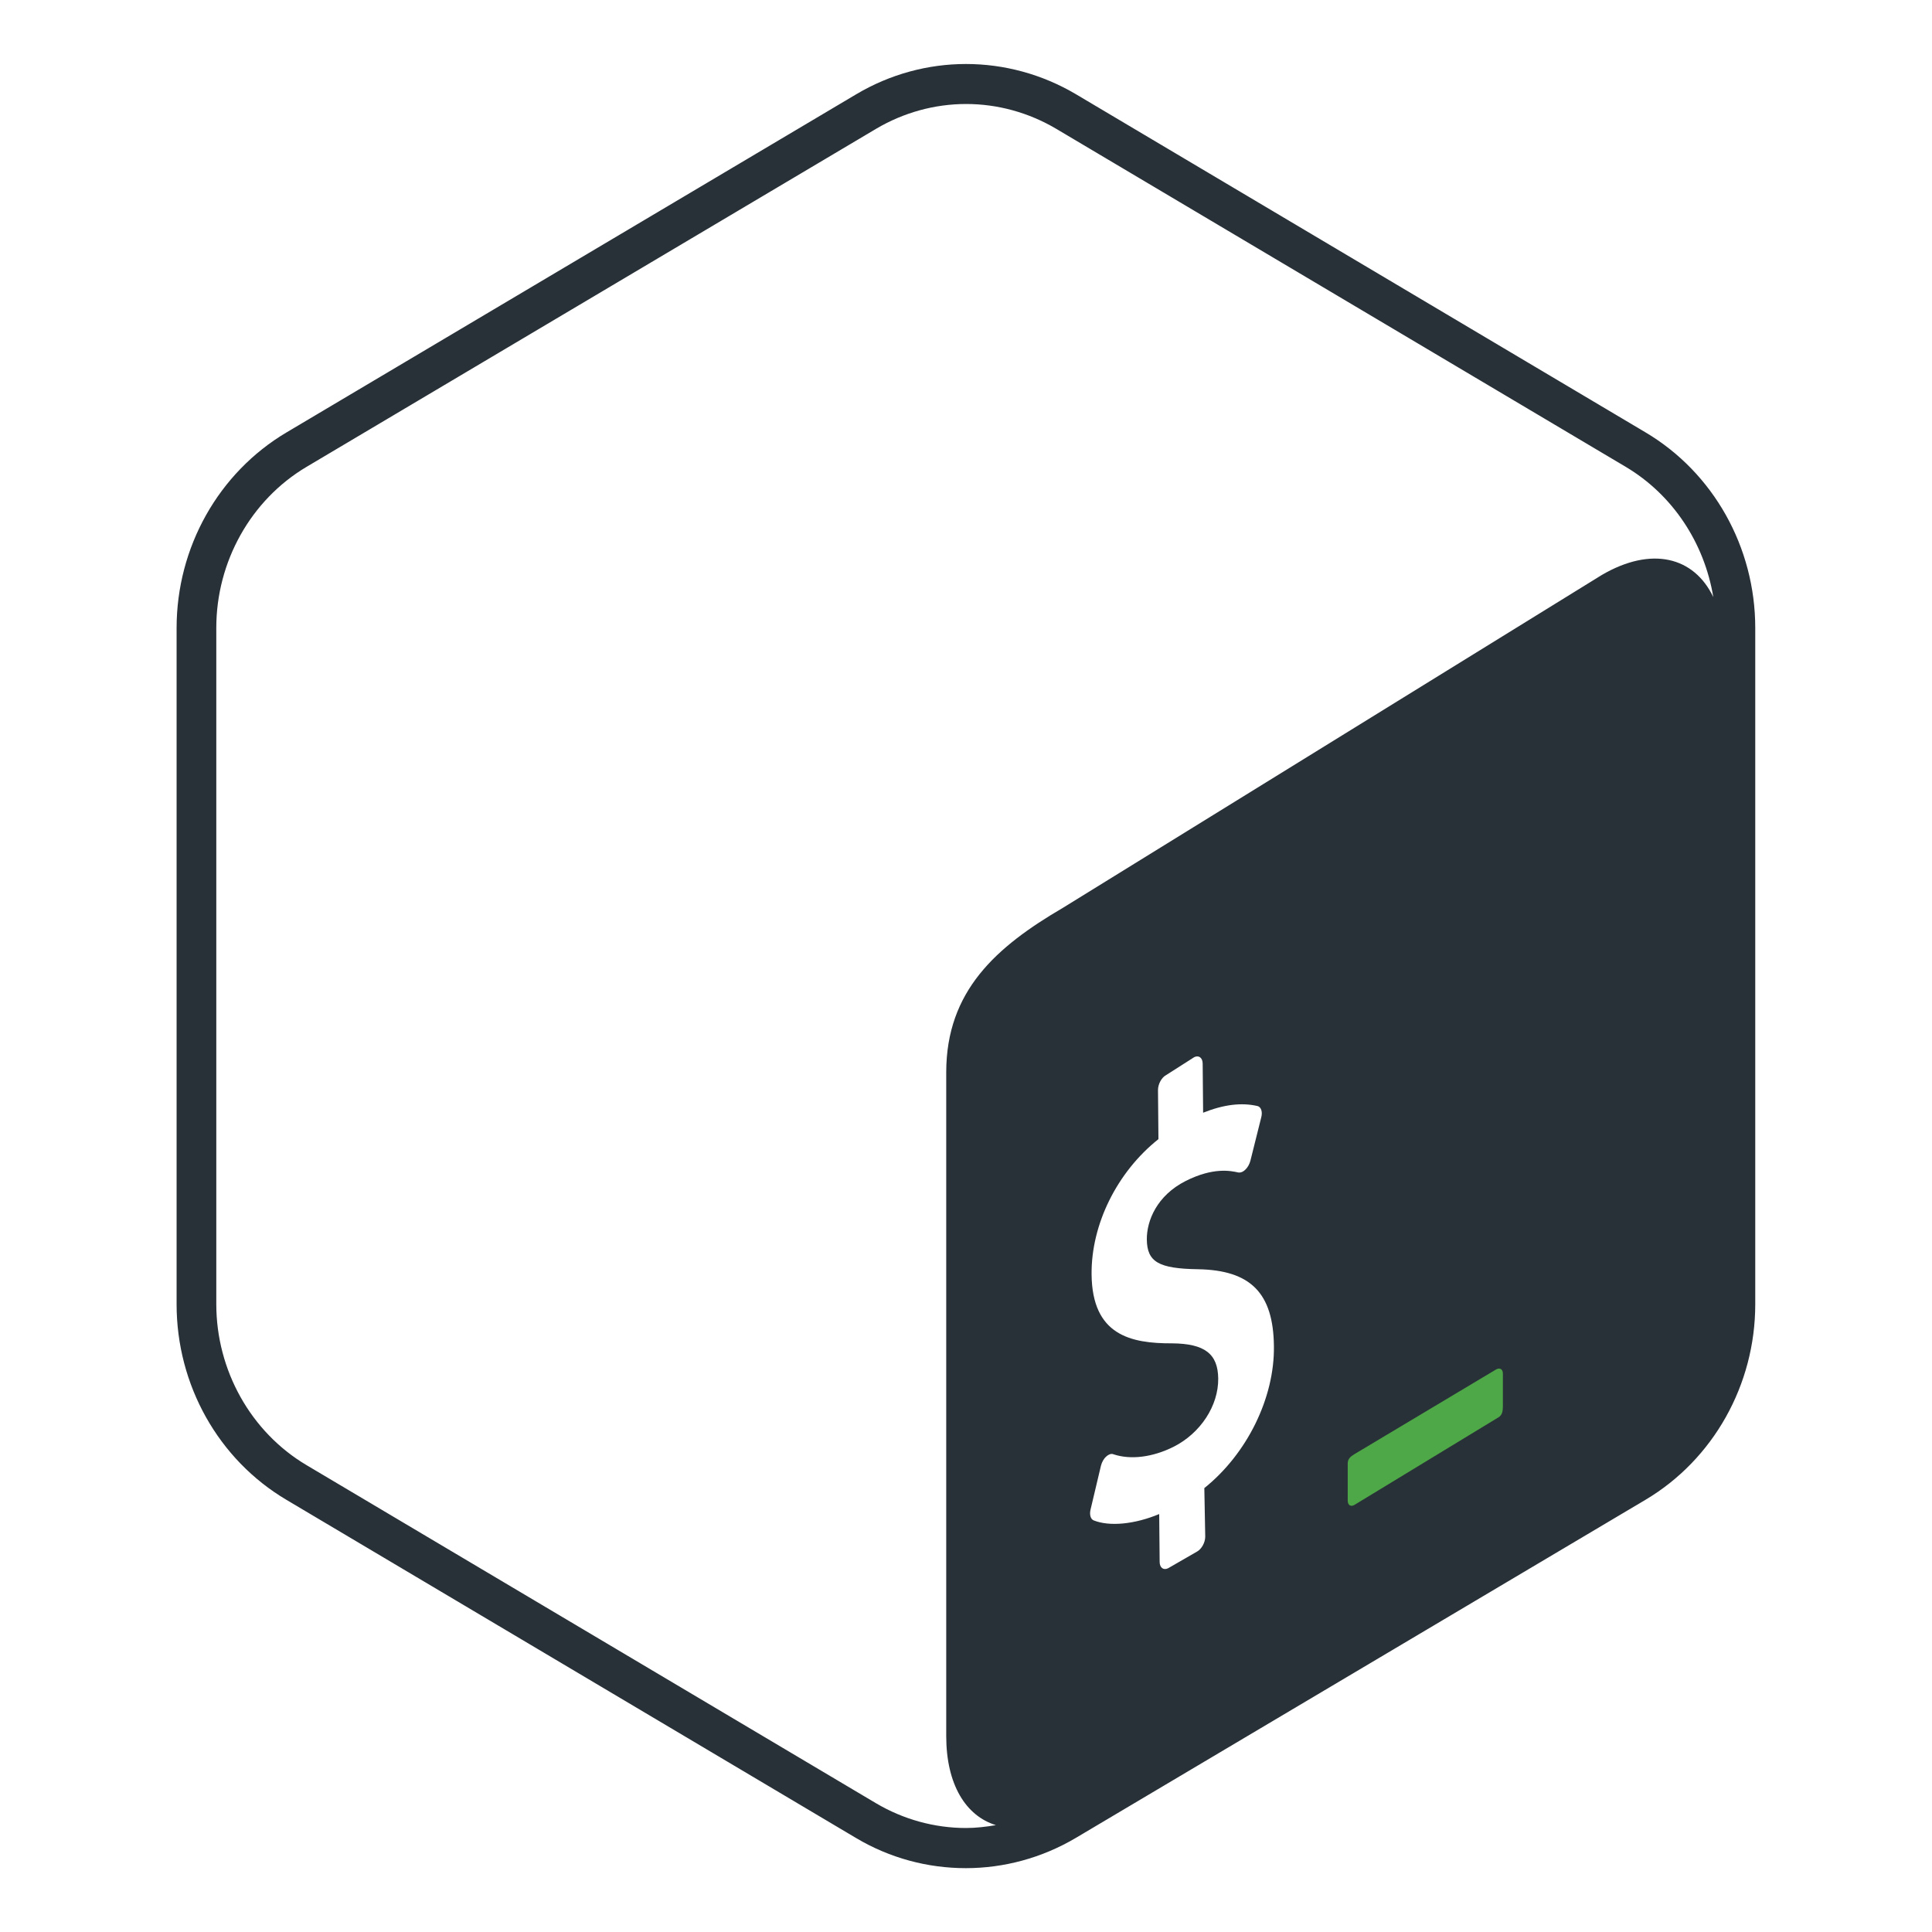
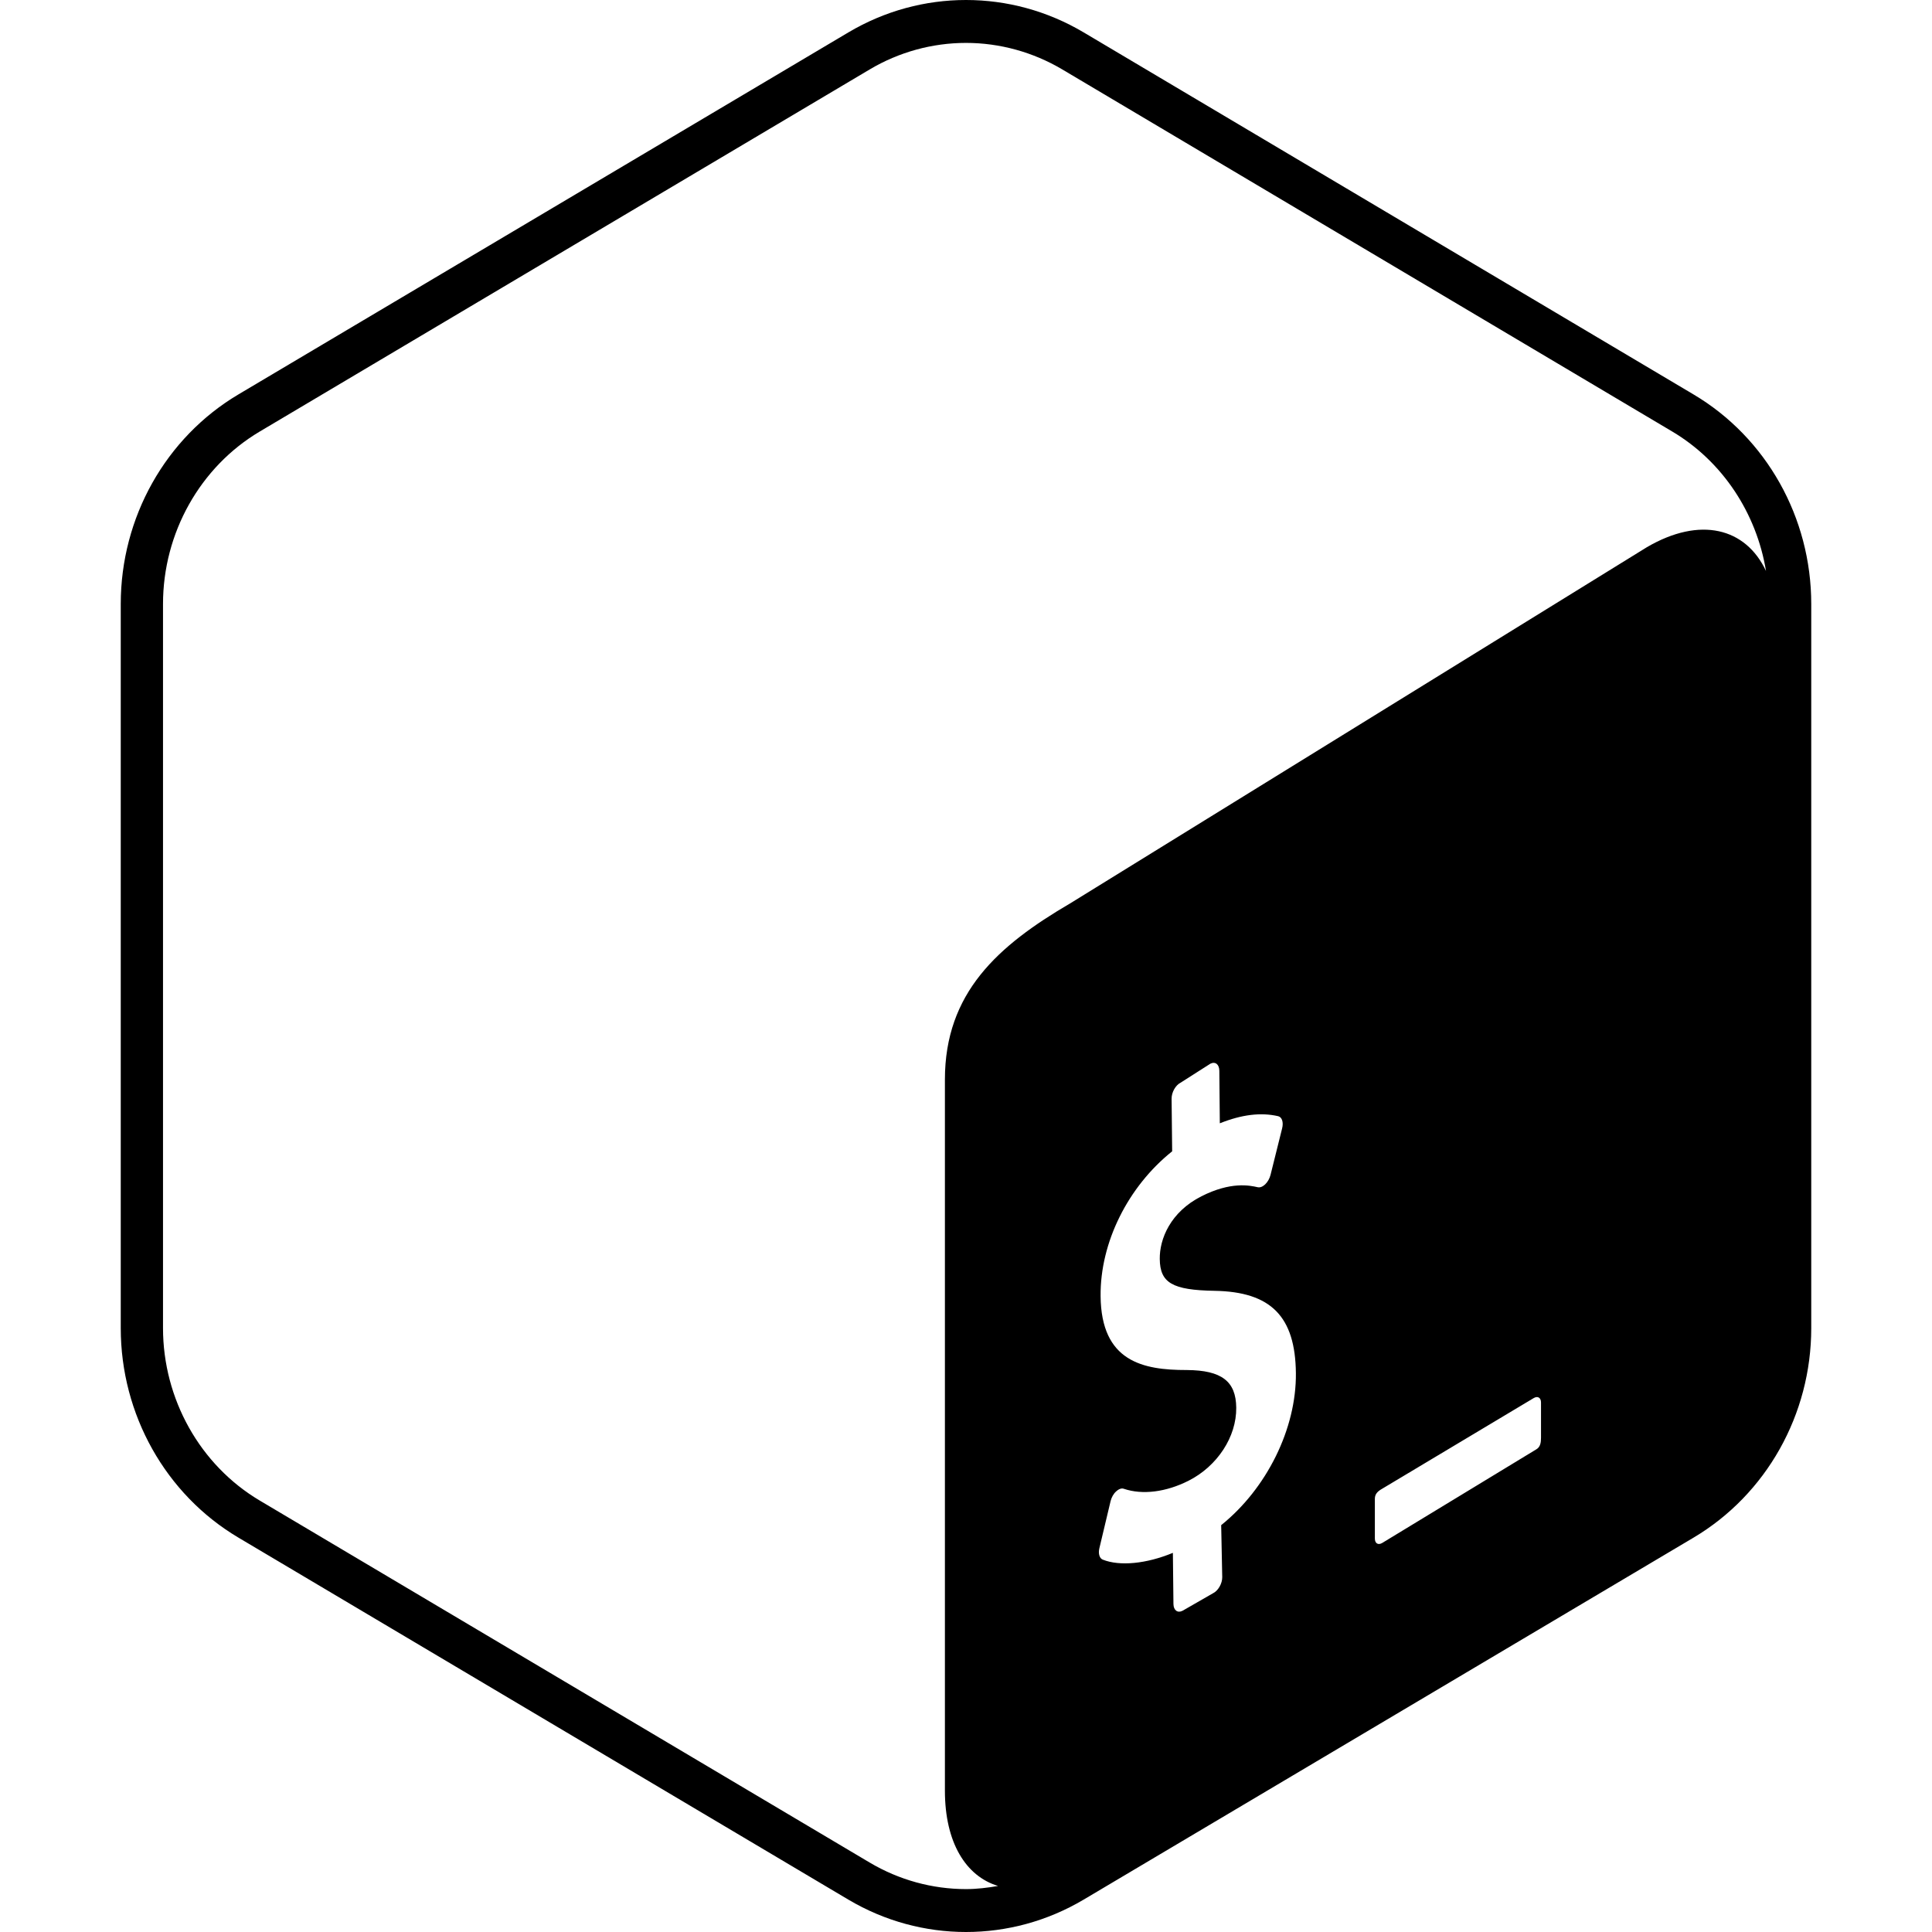
- <svg xmlns="http://www.w3.org/2000/svg" viewBox="0 0 128 128">
-   <path fill="none" d="M4.24 4.24h119.53v119.53H4.24z" />
-   <path fill="#293138" d="M109.01 28.64L71.28 6.24c-2.25-1.33-4.77-2-7.28-2s-5.03.67-7.28 2.01l-37.74 22.4c-4.5 2.67-7.28 7.61-7.28 12.96v44.8c0 5.35 2.77 10.29 7.28 12.96l37.73 22.4c2.25 1.34 4.76 2 7.28 2 2.51 0 5.03-.67 7.28-2l37.74-22.4c4.5-2.67 7.28-7.62 7.28-12.96V41.6c0-5.34-2.77-10.29-7.28-12.96zM79.79 98.59l.06 3.22c0 .39-.25.83-.55.99l-1.91 1.1c-.3.15-.56-.03-.56-.42l-.03-3.17c-1.63.68-3.29.84-4.34.42-.2-.08-.29-.37-.21-.71l.69-2.91c.06-.23.18-.46.34-.6.06-.06.12-.1.18-.13.11-.06.22-.07.31-.03 1.14.38 2.59.2 3.99-.5 1.78-.9 2.97-2.72 2.95-4.52-.02-1.64-.9-2.31-3.05-2.33-2.74.01-5.3-.53-5.34-4.57-.03-3.32 1.69-6.78 4.43-8.96l-.03-3.25c0-.4.24-.84.55-1l1.85-1.18c.3-.15.56.04.56.43l.03 3.25c1.36-.54 2.54-.69 3.61-.44.23.06.34.38.24.75l-.72 2.88c-.06.22-.18.44-.33.58a.77.77 0 01-.19.14c-.1.05-.19.06-.28.05-.49-.11-1.65-.36-3.48.56-1.92.97-2.59 2.64-2.58 3.88.02 1.48.77 1.93 3.39 1.97 3.49.06 4.99 1.58 5.03 5.09.05 3.44-1.79 7.15-4.61 9.41zm26.34-60.5l-35.7 22.05c-4.45 2.6-7.73 5.52-7.74 10.89v43.99c0 3.21 1.3 5.29 3.29 5.9-.65.11-1.32.19-1.98.19-2.09 0-4.15-.57-5.96-1.64l-37.73-22.4c-3.69-2.19-5.98-6.28-5.98-10.67V41.6c0-4.39 2.29-8.48 5.98-10.67l37.74-22.4c1.81-1.07 3.87-1.64 5.96-1.64s4.15.57 5.96 1.64l37.74 22.4c3.11 1.85 5.21 5.04 5.8 8.63-1.27-2.67-4.09-3.39-7.38-1.47z" />
-   <path fill="#4FA847" d="M99.12 90.73l-9.4 5.62c-.25.15-.43.31-.43.61v2.46c0 .3.2.43.45.28l9.54-5.8c.25-.15.29-.42.29-.72v-2.17c0-.3-.2-.42-.45-.28z" />
+ <svg xmlns="http://www.w3.org/2000/svg" role="img" viewBox="0 0 24 24">
+   <path d="M21.038,4.9l-7.577-4.498C13.009,0.134,12.505,0,12,0c-0.505,0-1.009,0.134-1.462,0.403L2.961,4.9 C2.057,5.437,1.5,6.429,1.5,7.503v8.995c0,1.073,0.557,2.066,1.462,2.603l7.577,4.497C10.991,23.866,11.495,24,12,24 c0.505,0,1.009-0.134,1.461-0.402l7.577-4.497c0.904-0.537,1.462-1.529,1.462-2.603V7.503C22.5,6.429,21.943,5.437,21.038,4.9z M15.17,18.946l0.013,0.646c0.001,0.078-0.05,0.167-0.111,0.198l-0.383,0.22c-0.061,0.031-0.111-0.007-0.112-0.085L14.57,19.29 c-0.328,0.136-0.66,0.169-0.872,0.084c-0.04-0.016-0.057-0.075-0.041-0.142l0.139-0.584c0.011-0.046,0.036-0.092,0.069-0.121 c0.012-0.011,0.024-0.02,0.036-0.026c0.022-0.011,0.043-0.014,0.062-0.006c0.229,0.077,0.521,0.041,0.802-0.101 c0.357-0.181,0.596-0.545,0.592-0.907c-0.003-0.328-0.181-0.465-0.613-0.468c-0.55,0.001-1.064-0.107-1.072-0.917 c-0.007-0.667,0.34-1.361,0.889-1.8l-0.007-0.652c-0.001-0.08,0.048-0.168,0.111-0.2l0.37-0.236 c0.061-0.031,0.111,0.007,0.112,0.087l0.006,0.653c0.273-0.109,0.511-0.138,0.726-0.088c0.047,0.012,0.067,0.076,0.048,0.151 l-0.144,0.578c-0.011,0.044-0.036,0.088-0.065,0.116c-0.012,0.012-0.025,0.021-0.038,0.028c-0.019,0.01-0.038,0.013-0.057,0.009 c-0.098-0.022-0.332-0.073-0.699,0.113c-0.385,0.195-0.52,0.53-0.517,0.778c0.003,0.297,0.155,0.387,0.681,0.396 c0.7,0.012,1.003,0.318,1.01,1.023C16.105,17.747,15.736,18.491,15.17,18.946z M19.143,17.859c0,0.06-0.008,0.116-0.058,0.145 l-1.916,1.164c-0.05,0.029-0.09,0.004-0.09-0.056v-0.494c0-0.06,0.037-0.093,0.087-0.122l1.887-1.129 c0.05-0.029,0.09-0.004,0.09,0.056V17.859z M20.459,6.797l-7.168,4.427c-0.894,0.523-1.553,1.109-1.553,2.187v8.833 c0,0.645,0.26,1.063,0.66,1.184c-0.131,0.023-0.264,0.039-0.398,0.039c-0.42,0-0.833-0.114-1.197-0.33L3.226,18.64 c-0.741-0.44-1.201-1.261-1.201-2.142V7.503c0-0.881,0.46-1.702,1.201-2.142l7.577-4.498c0.363-0.216,0.777-0.33,1.197-0.33 c0.419,0,0.833,0.114,1.197,0.33l7.577,4.498c0.624,0.371,1.046,1.013,1.164,1.732C21.686,6.557,21.12,6.411,20.459,6.797z" />
</svg>
